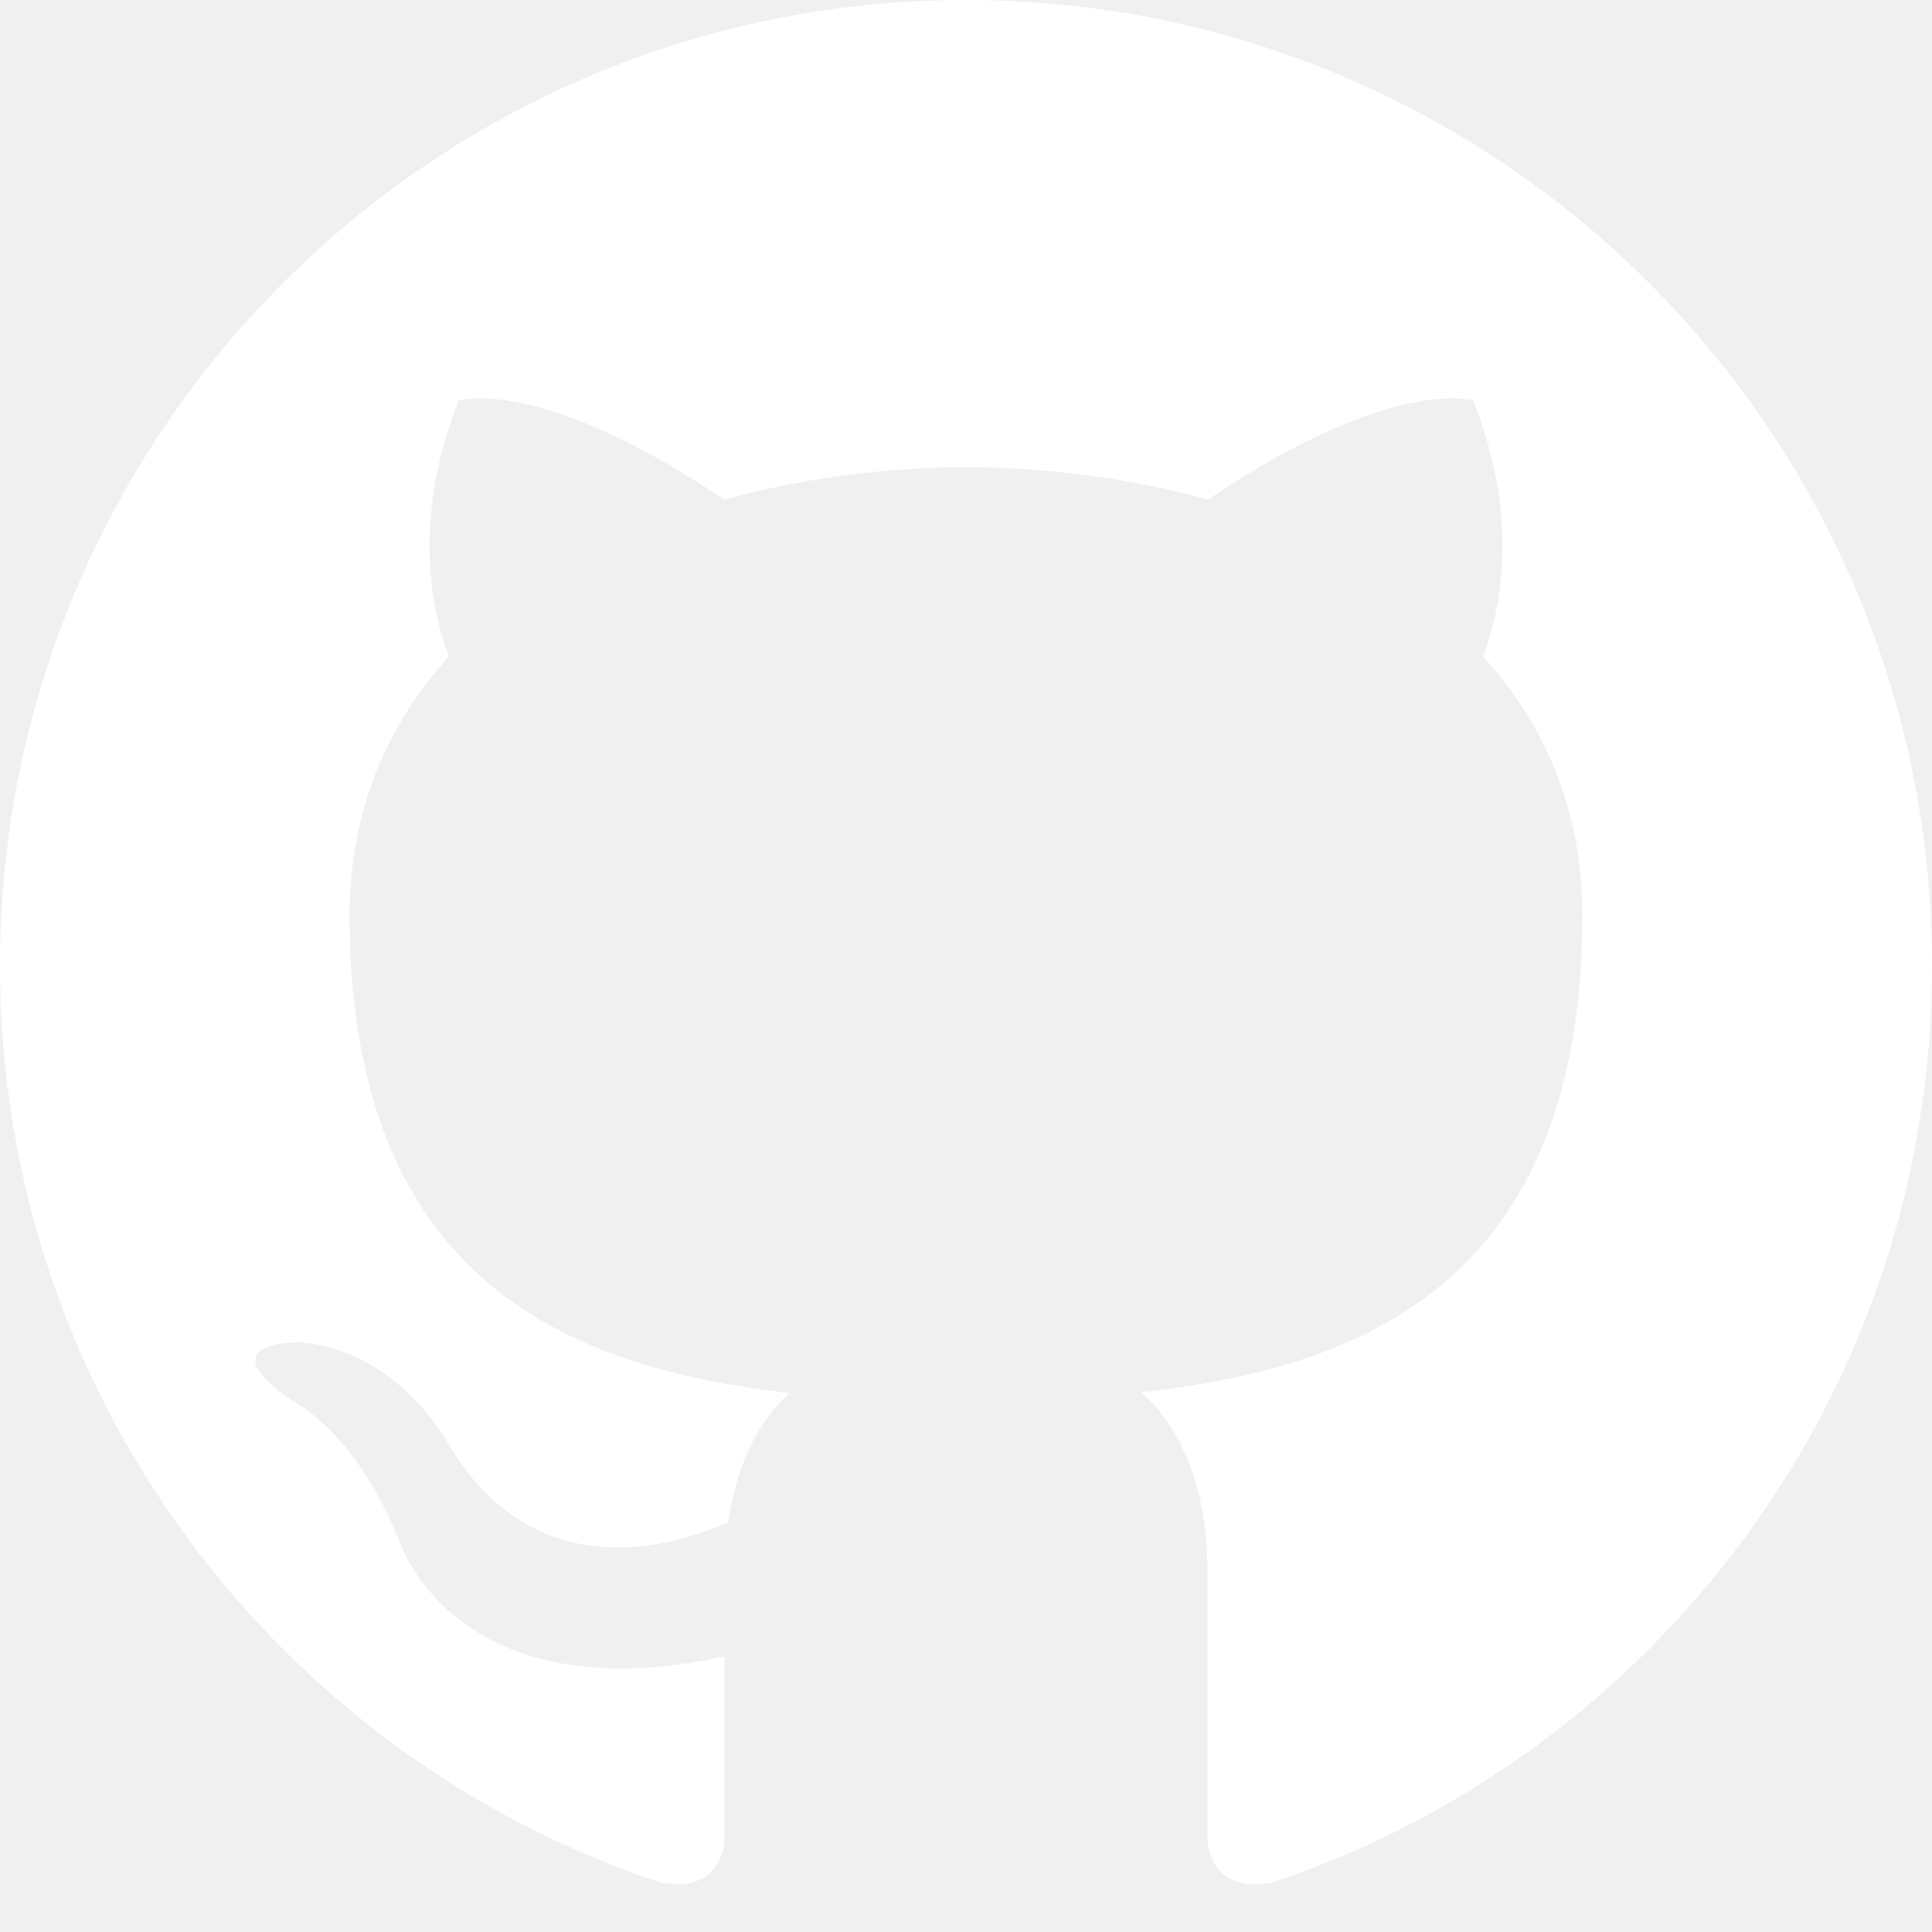
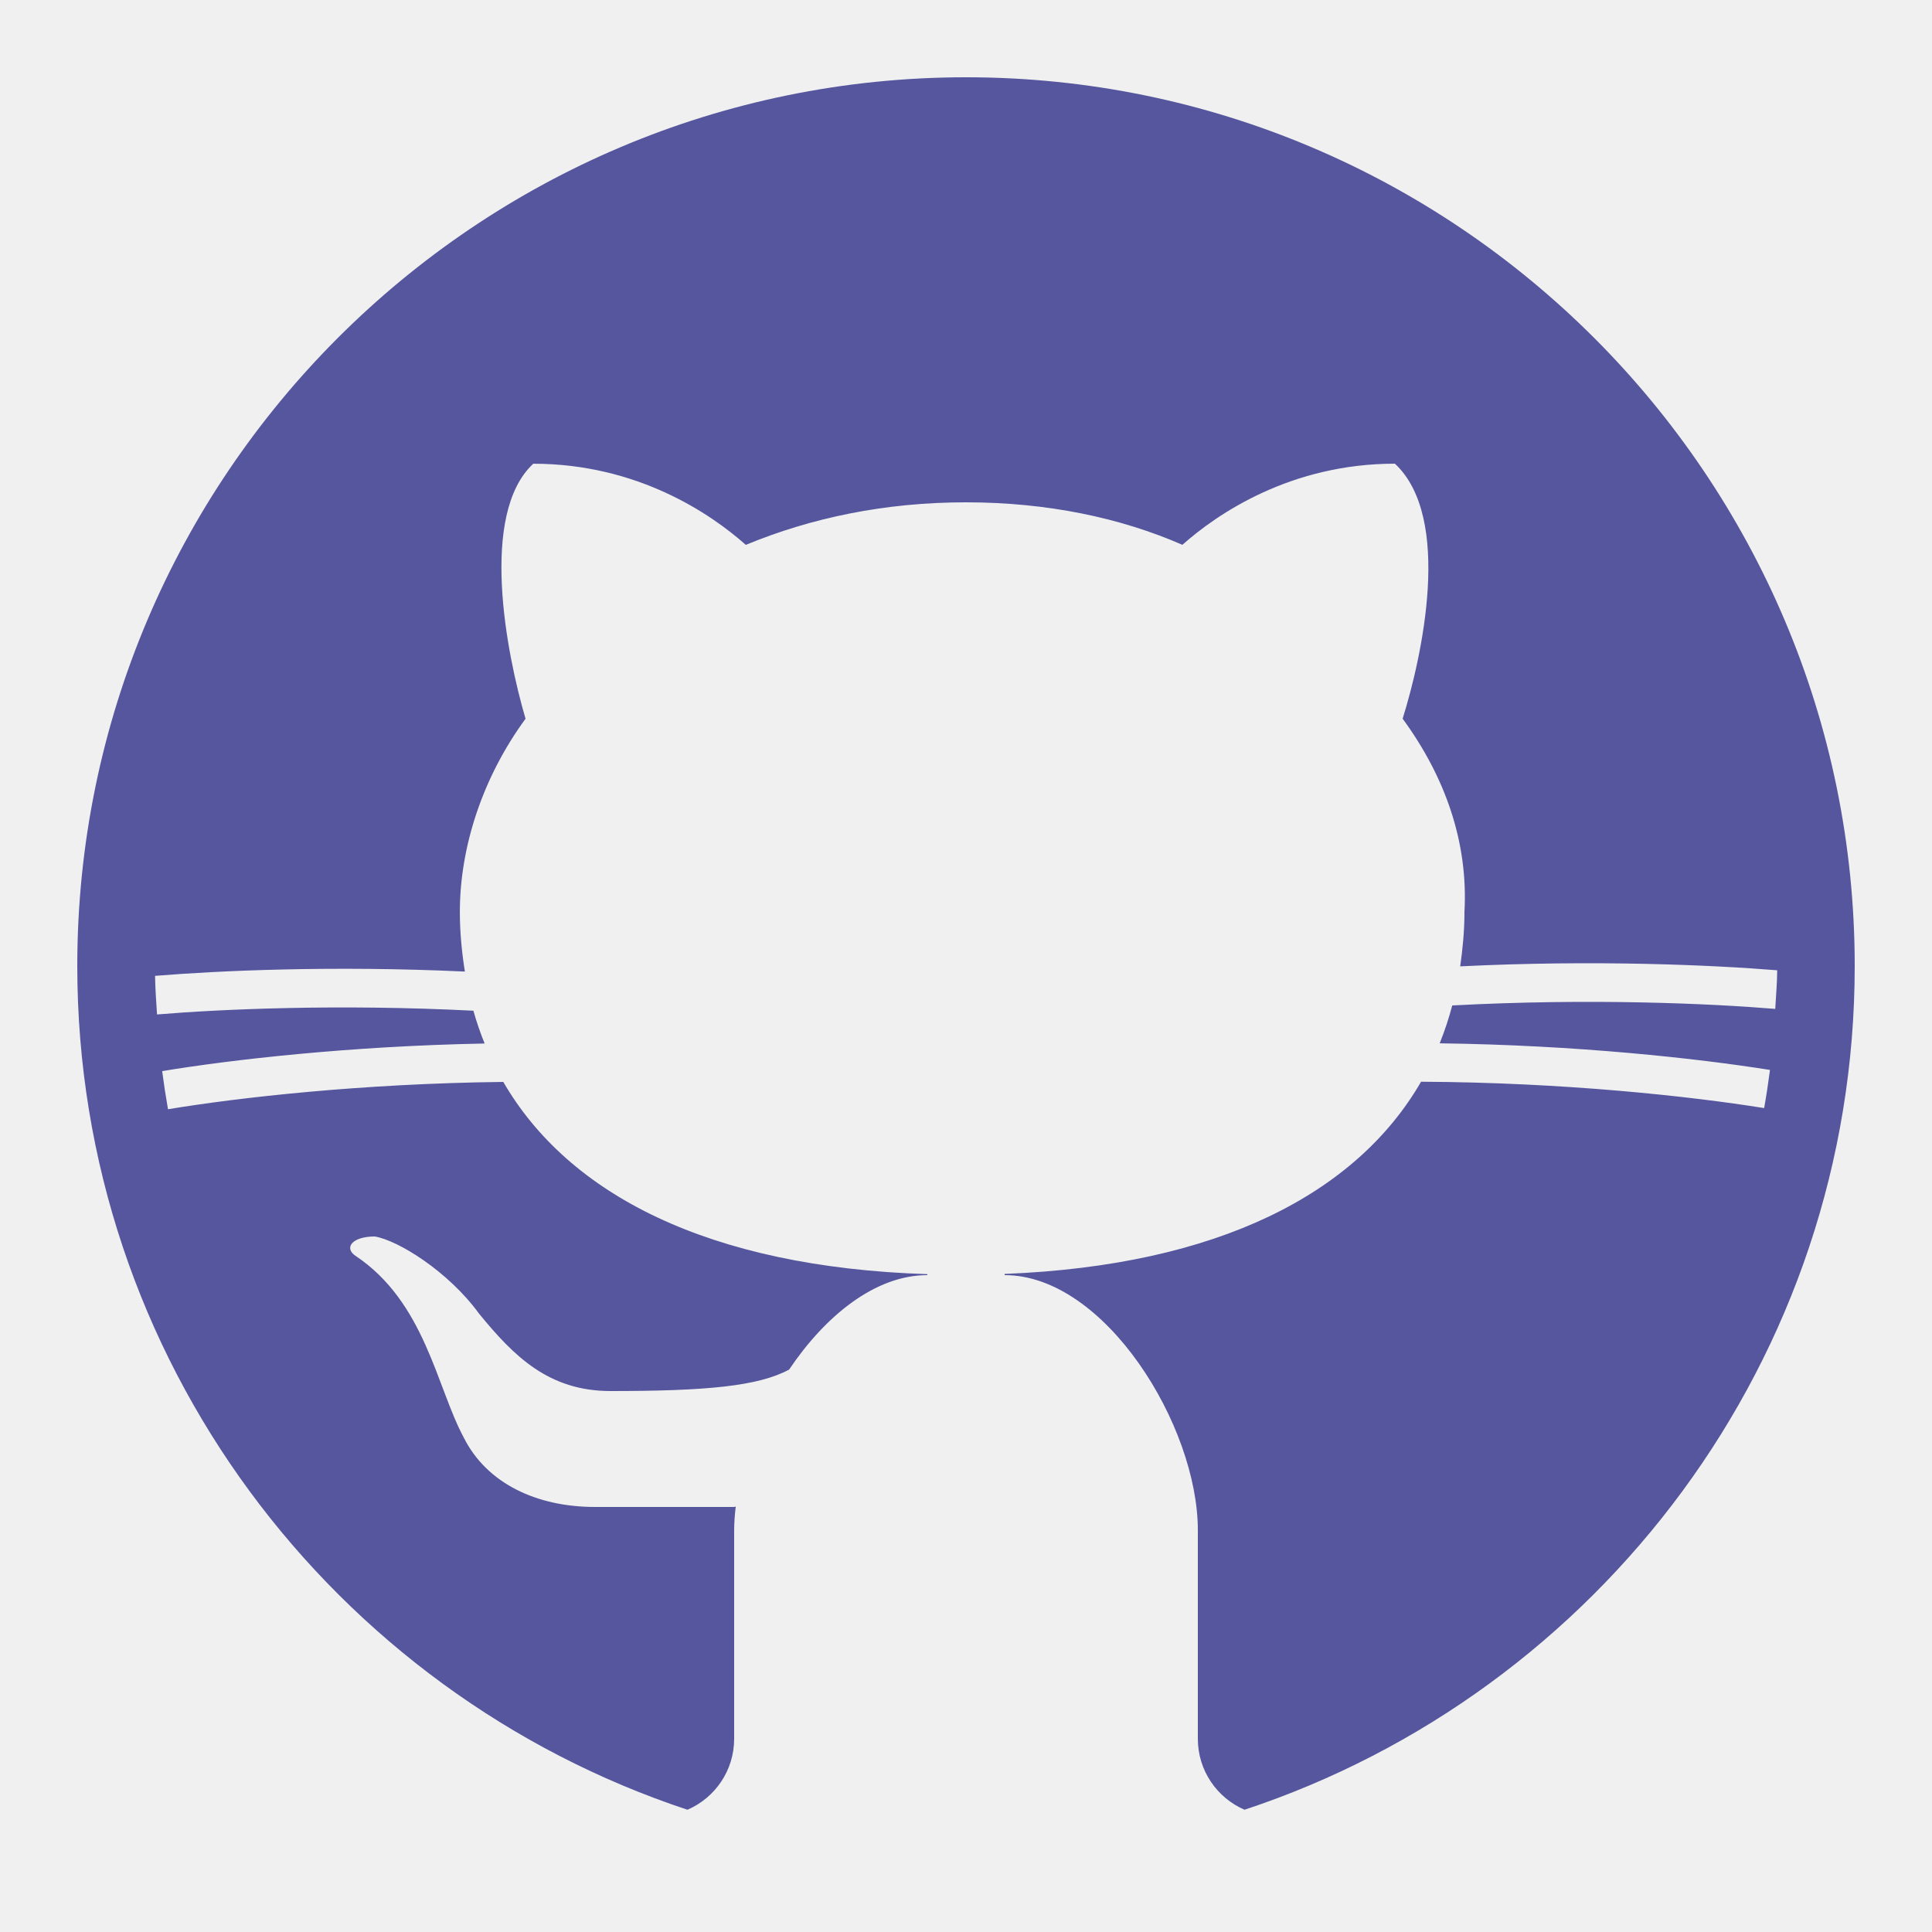
- <svg xmlns="http://www.w3.org/2000/svg" width="35" height="35" viewBox="0 0 35 35" fill="none">
-   <g clip-path="url(#clip0_856_1067)">
-     <path d="M17.5 0C7.837 0 0 7.836 0 17.5C0 25.232 5.014 31.792 11.969 34.106C12.842 34.268 13.125 33.725 13.125 33.265V30.007C8.257 31.065 7.244 27.942 7.244 27.942C6.447 25.919 5.3 25.381 5.3 25.381C3.711 24.294 5.421 24.318 5.421 24.318C7.178 24.44 8.102 26.122 8.102 26.122C9.663 28.796 12.196 28.023 13.195 27.576C13.351 26.445 13.805 25.672 14.306 25.236C10.42 24.792 6.334 23.291 6.334 16.587C6.334 14.675 7.018 13.115 8.136 11.89C7.955 11.448 7.356 9.667 8.307 7.258C8.307 7.258 9.777 6.789 13.121 9.052C14.516 8.664 16.012 8.47 17.5 8.463C18.988 8.47 20.485 8.664 21.884 9.052C25.225 6.789 26.692 7.258 26.692 7.258C27.644 9.669 27.045 11.449 26.864 11.89C27.987 13.115 28.665 14.677 28.665 16.587C28.665 23.308 24.572 24.789 20.675 25.222C21.302 25.764 21.875 26.829 21.875 28.462V33.265C21.875 33.73 22.155 34.277 23.043 34.105C29.992 31.787 35 25.229 35 17.5C35 7.836 27.164 0 17.5 0Z" fill="white" />
+ <svg xmlns="http://www.w3.org/2000/svg" x="0px" y="0px" width="100" height="100" viewBox="0,0,256,256">
+   <g fill-opacity="0" fill="#ffffff" fill-rule="nonzero" stroke="none" stroke-width="1" stroke-linecap="butt" stroke-linejoin="miter" stroke-miterlimit="10" stroke-dasharray="" stroke-dashoffset="0" font-family="none" font-weight="none" font-size="none" text-anchor="none" style="mix-blend-mode: normal">
+     <path d="M0,256v-256h256v256z" id="bgRectangle" />
  </g>
-   <defs>
-     <clipPath id="clip0_856_1067">
-       <rect width="35" height="35" fill="white" />
-     </clipPath>
-   </defs>
+   <g fill="#55569e" fill-rule="nonzero" stroke="none" stroke-width="1" stroke-linecap="butt" stroke-linejoin="miter" stroke-miterlimit="10" stroke-dasharray="" stroke-dashoffset="0" font-family="none" font-weight="none" font-size="none" text-anchor="none" style="mix-blend-mode: normal">
+     <g transform="scale(5.12,5.12)">
+       <path d="M17.791,46.836c0.711,-0.306 1.209,-1.013 1.209,-1.836v-5.4c0,-0.197 0.016,-0.402 0.041,-0.61c-0.014,0.004 -0.027,0.007 -0.041,0.01c0,0 -3,0 -3.6,0c-1.5,0 -2.8,-0.6 -3.4,-1.8c-0.7,-1.3 -1,-3.5 -2.8,-4.7c-0.3,-0.2 -0.1,-0.5 0.5,-0.5c0.6,0.1 1.9,0.9 2.7,2c0.9,1.1 1.8,2 3.4,2c2.487,0 3.82,-0.125 4.622,-0.555c0.934,-1.389 2.227,-2.445 3.578,-2.445v-0.025c-5.668,-0.182 -9.289,-2.066 -10.975,-4.975c-3.665,0.042 -6.856,0.405 -8.677,0.707c-0.058,-0.327 -0.108,-0.656 -0.151,-0.987c1.797,-0.296 4.843,-0.647 8.345,-0.714c-0.112,-0.276 -0.209,-0.559 -0.291,-0.849c-3.511,-0.178 -6.541,-0.039 -8.187,0.097c-0.02,-0.332 -0.047,-0.663 -0.051,-0.999c1.649,-0.135 4.597,-0.27 8.018,-0.111c-0.079,-0.5 -0.13,-1.011 -0.13,-1.543c0,-1.7 0.6,-3.5 1.7,-5c-0.5,-1.7 -1.2,-5.3 0.2,-6.6c2.7,0 4.6,1.3 5.5,2.1c1.699,-0.701 3.599,-1.101 5.699,-1.101c2.1,0 4,0.4 5.6,1.1c0.9,-0.8 2.8,-2.1 5.5,-2.1c1.5,1.4 0.7,5 0.2,6.6c1.1,1.5 1.7,3.2 1.6,5c0,0.484 -0.045,0.951 -0.11,1.409c3.499,-0.172 6.527,-0.034 8.204,0.102c-0.002,0.337 -0.033,0.666 -0.051,0.999c-1.671,-0.138 -4.775,-0.28 -8.359,-0.089c-0.089,0.336 -0.197,0.663 -0.325,0.98c3.546,0.046 6.665,0.389 8.548,0.689c-0.043,0.332 -0.093,0.661 -0.151,0.987c-1.912,-0.306 -5.171,-0.664 -8.879,-0.682c-1.665,2.878 -5.22,4.755 -10.777,4.974v0.031c2.6,0 5,3.9 5,6.6v5.4c0,0.823 0.498,1.53 1.209,1.836c9.161,-3.032 15.791,-11.672 15.791,-21.836c0,-12.682 -10.317,-23 -23,-23c-12.683,0 -23,10.318 -23,23c0,10.164 6.63,18.804 15.791,21.836z" />
+     </g>
+   </g>
</svg>
